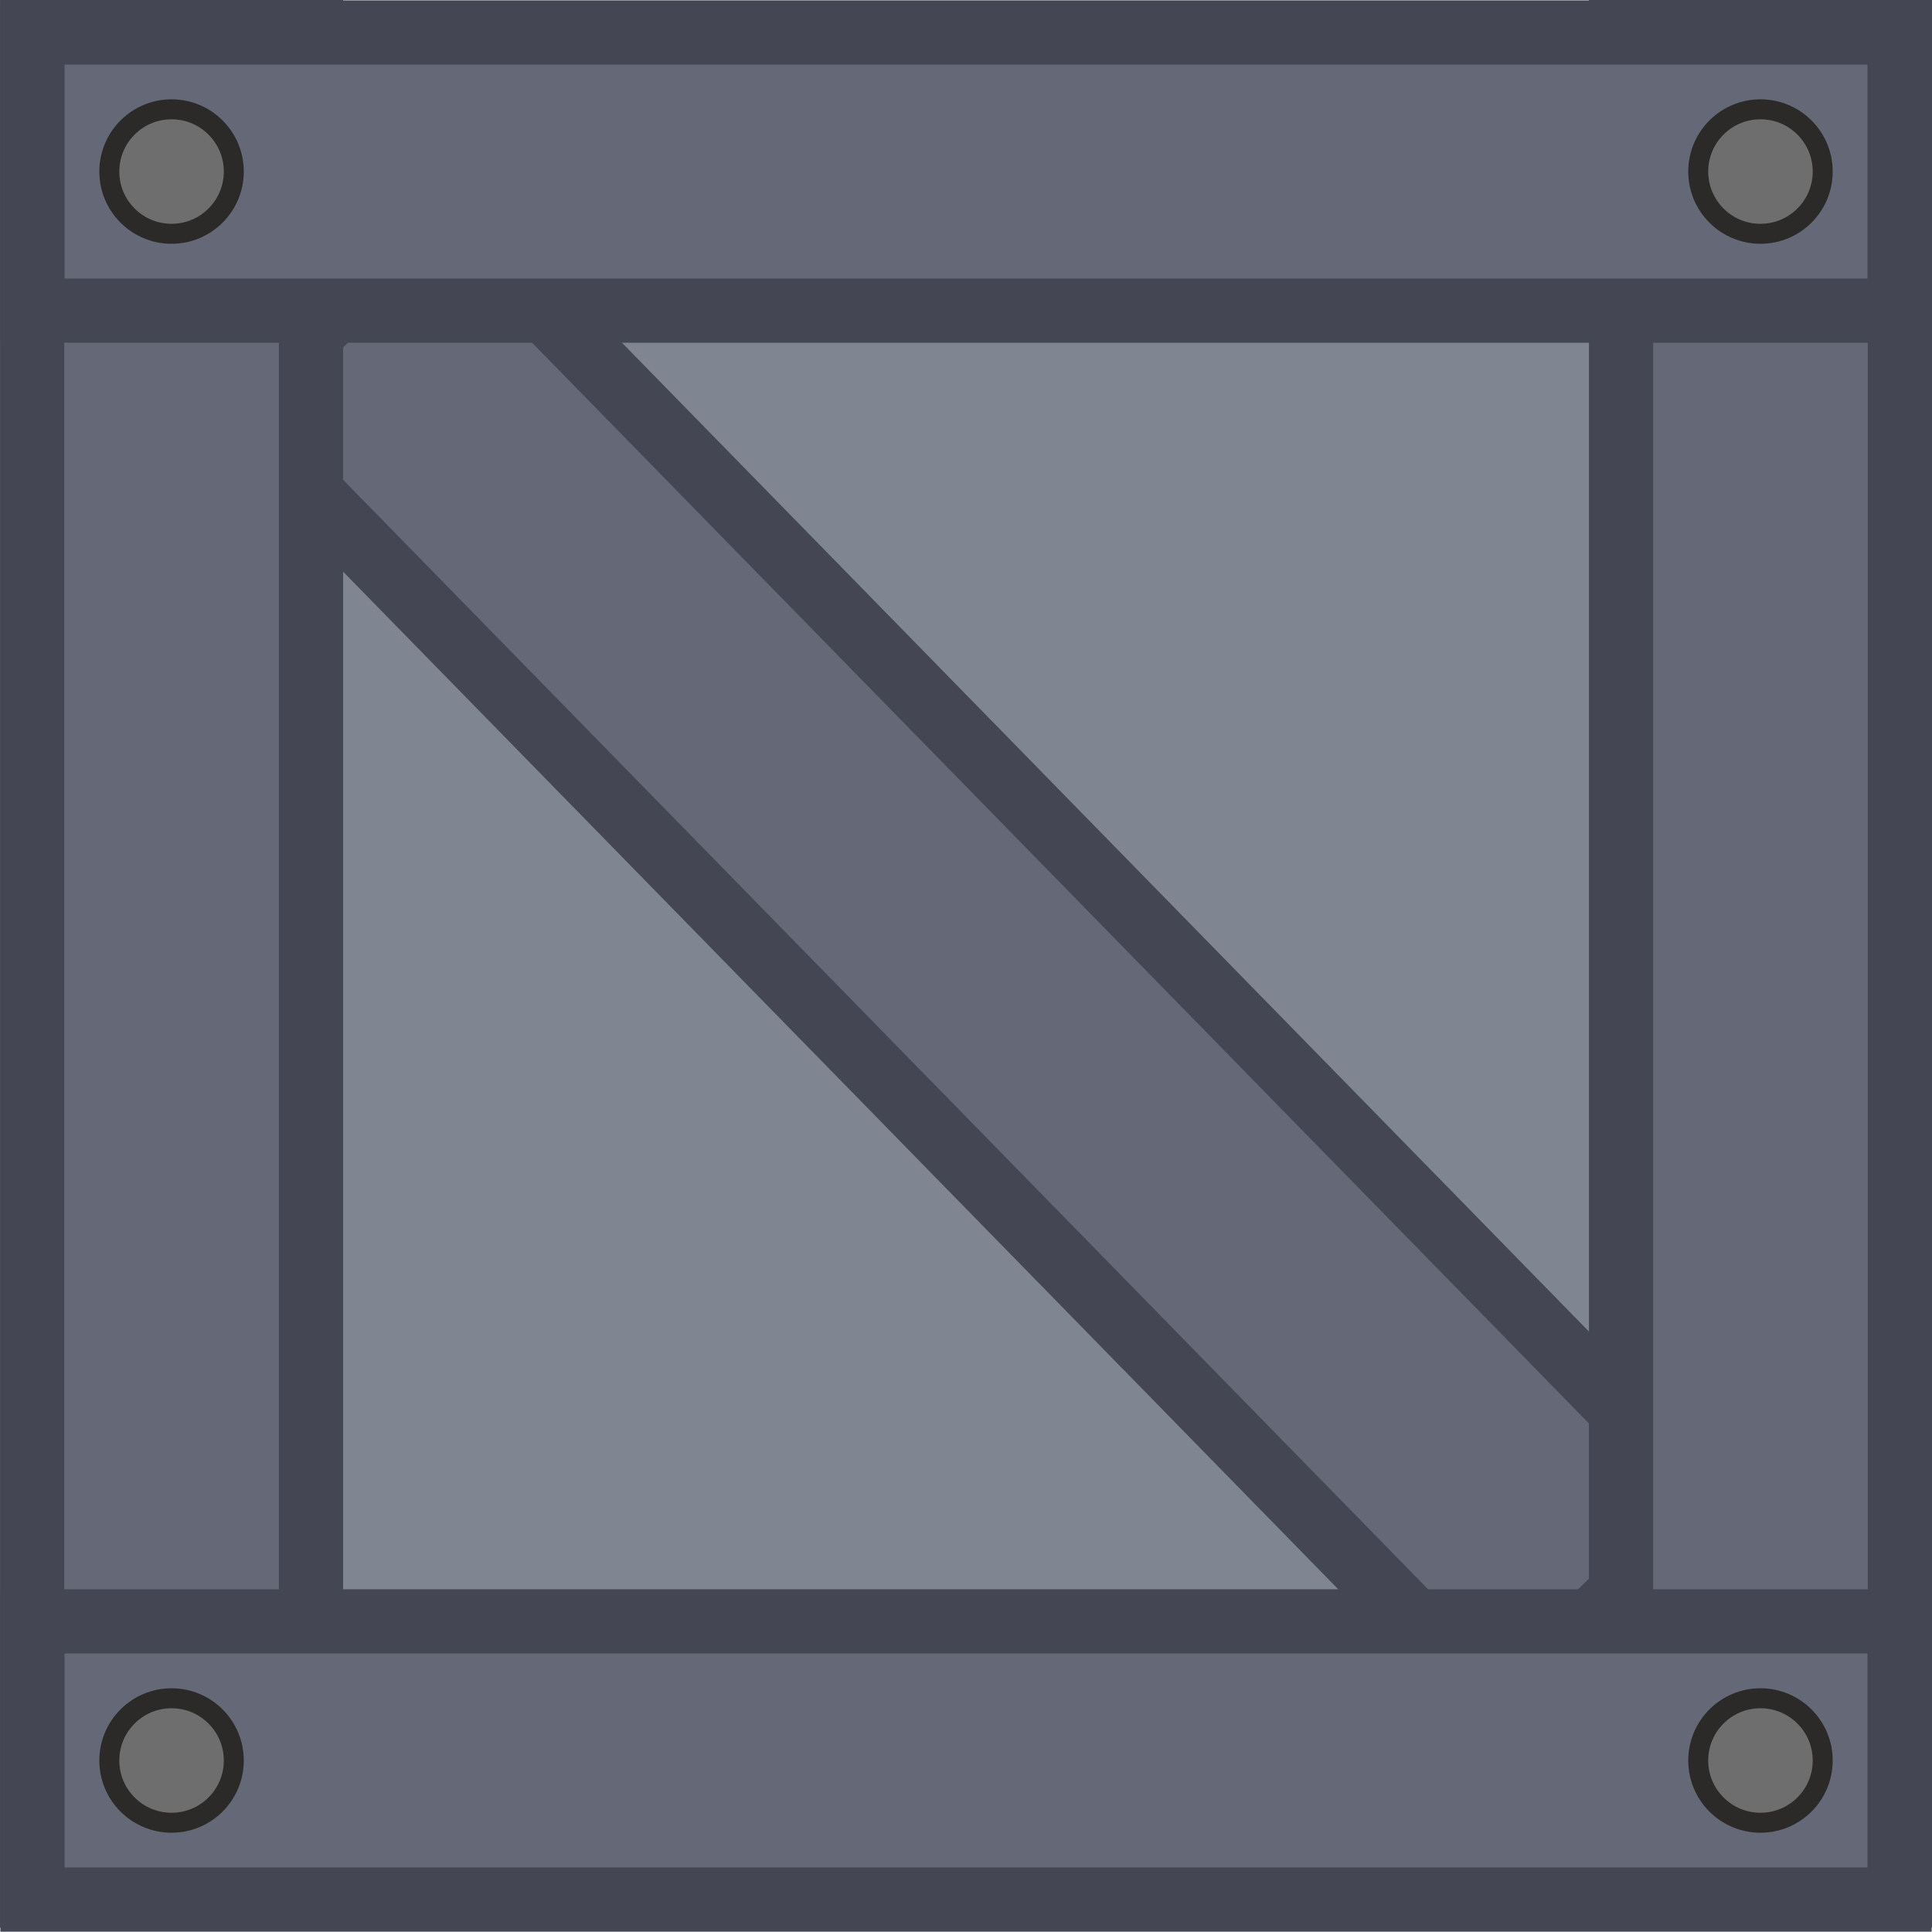
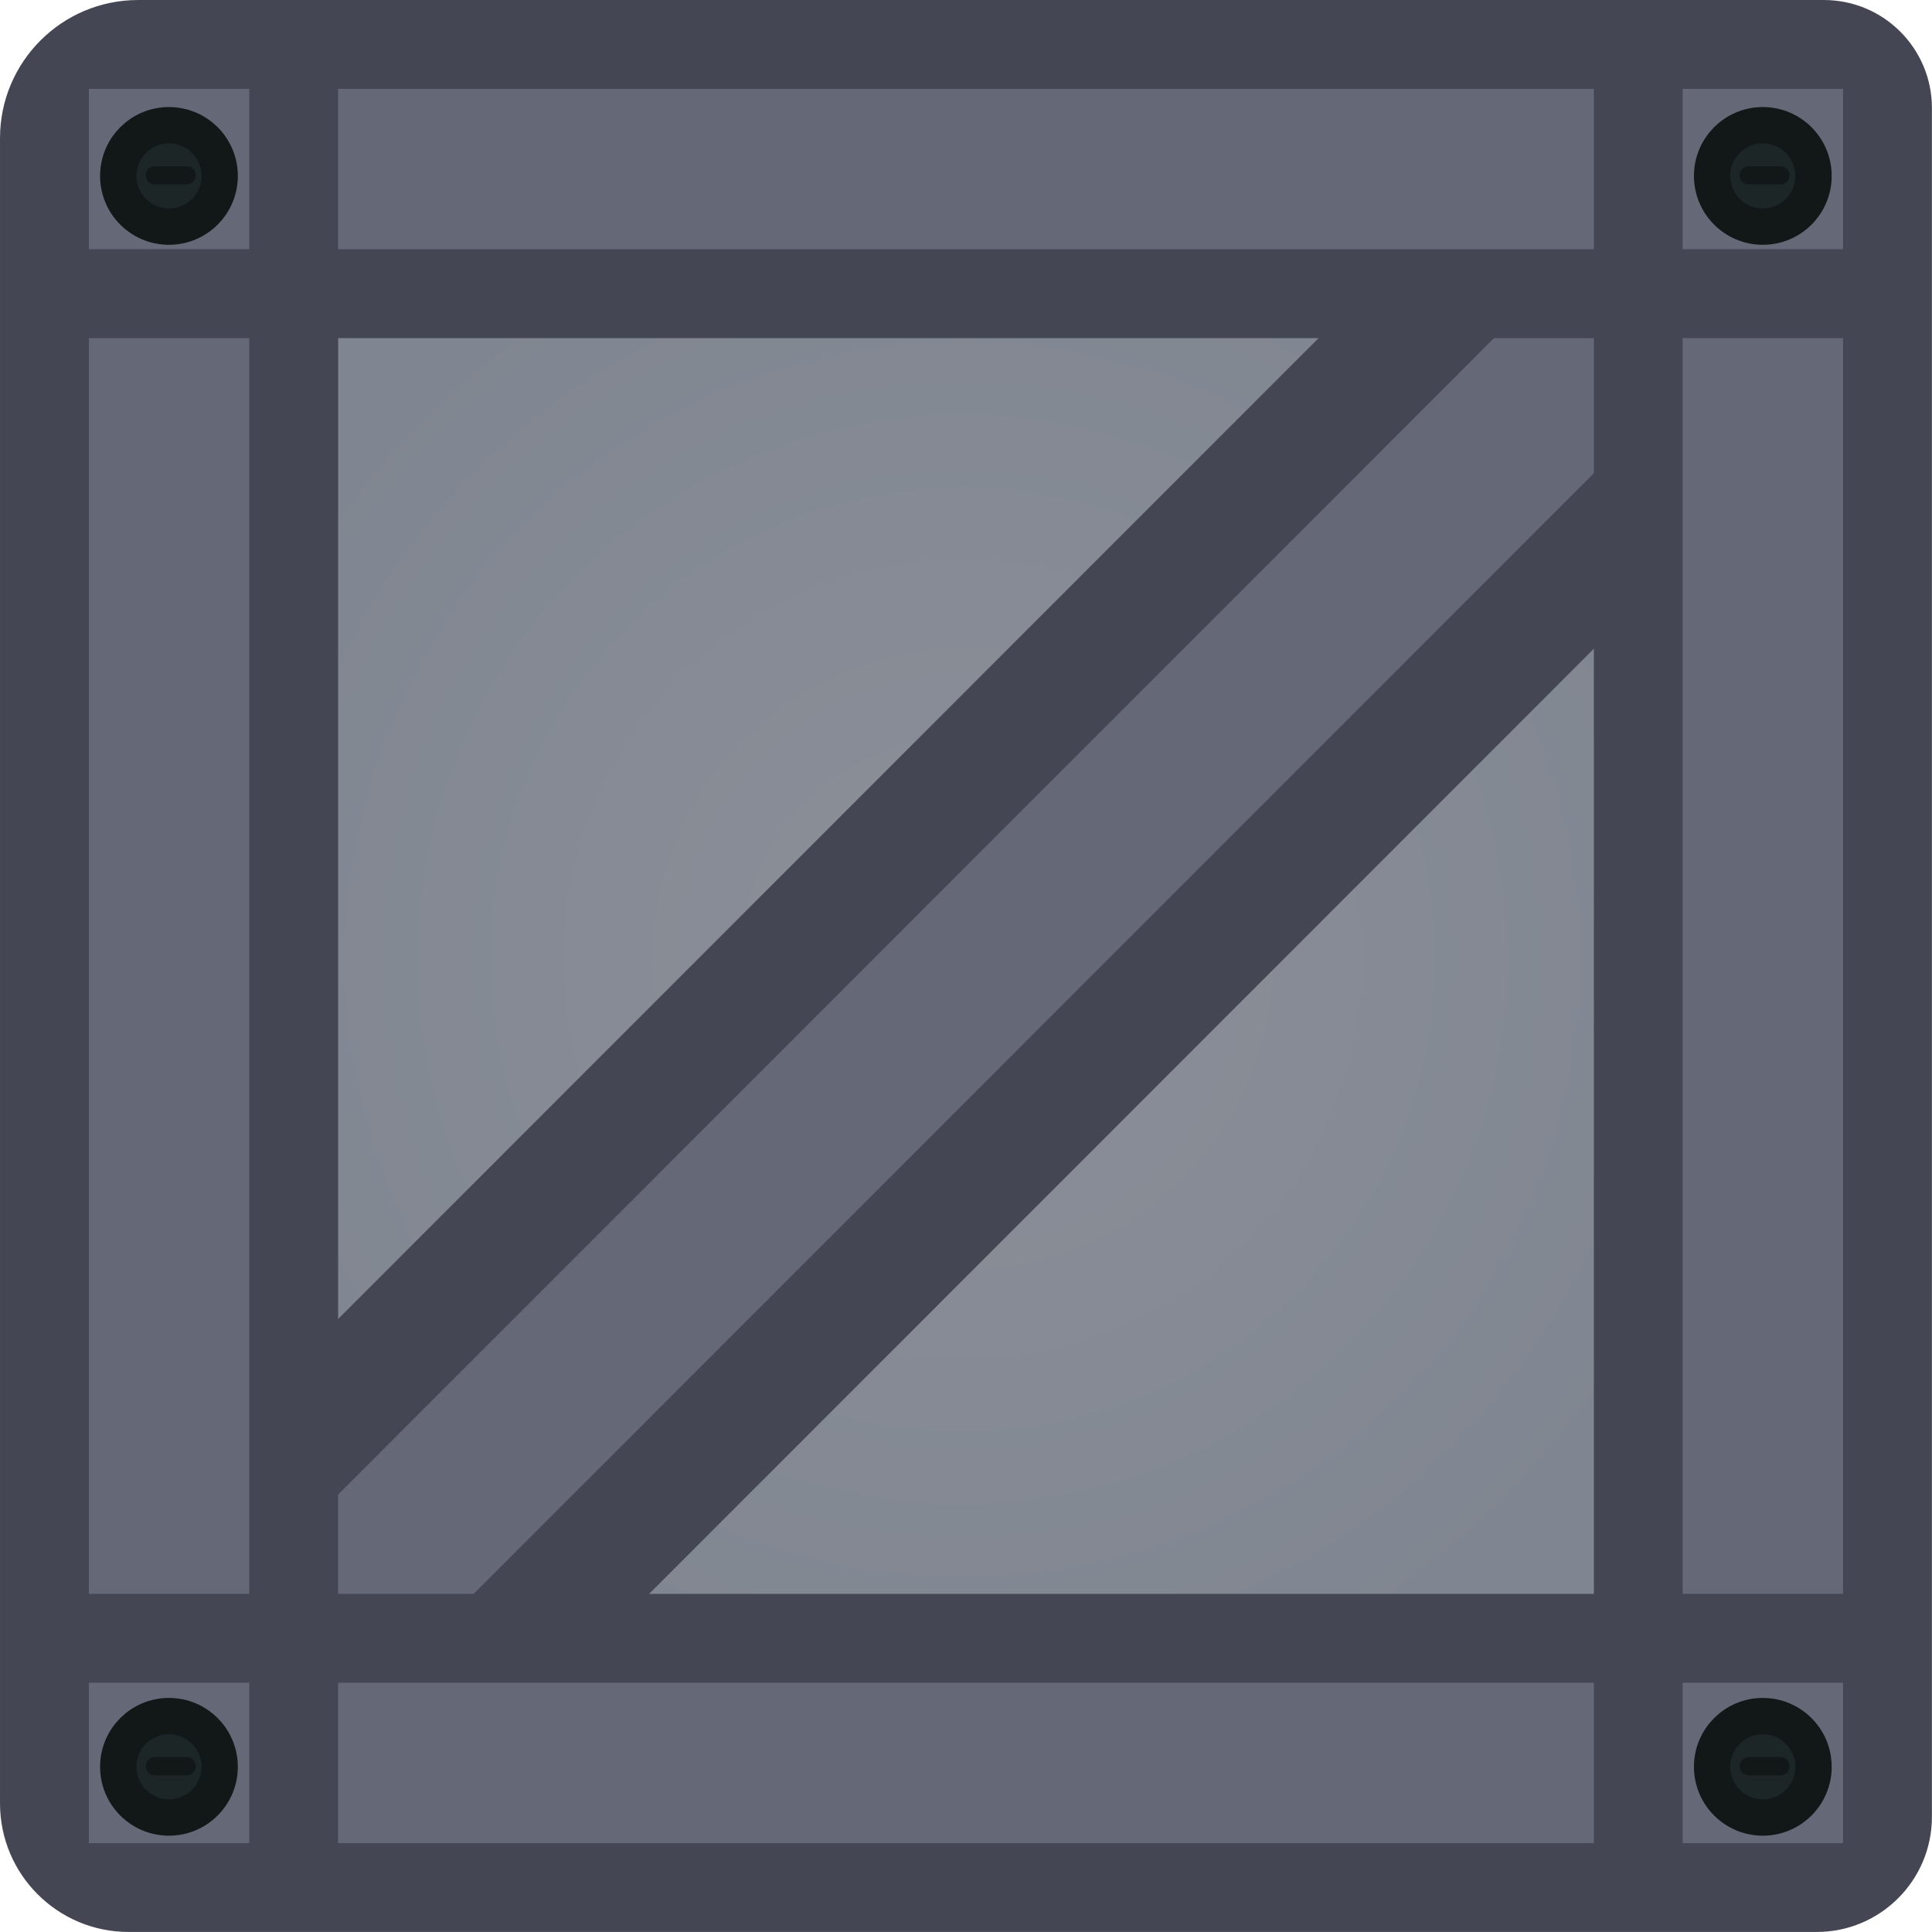
- <svg xmlns="http://www.w3.org/2000/svg" width="37.866mm" height="37.86mm" viewBox="0 0 37.866 37.86" version="1.1" id="svg5">
-   <defs id="defs2" />
-   <g id="layer1" transform="matrix(0.7706048,0,0,0.7706048,-11.83314,-4.601894)">
-     <rect style="fill:#808691;fill-opacity:1;stroke:#4f2f04;stroke-width:1.68;stroke-dasharray:none;stroke-opacity:1" id="rect1" width="47.305" height="47.305" x="16.273" y="6.889" />
-     <g id="path1">
-       <path style="fill:#656877;fill-opacity:1;stroke:#444753;stroke-width:1.634;stroke-dasharray:none;stroke-opacity:1" d="m 26.611,11.191 -5.367,5.25 32.285,33.014 5.367,-5.25 z" id="path3" />
+ <svg xmlns="http://www.w3.org/2000/svg" xmlns:xlink="http://www.w3.org/1999/xlink" width="40mm" height="40.001mm" viewBox="0 0 40 40.001" version="1.1" id="svg5" xml:space="preserve">
+   <defs id="defs2">
+     <linearGradient id="linearGradient8">
+       <stop style="stop-color:#8b8f98;stop-opacity:1;" offset="0" id="stop15" />
+       <stop style="stop-color:#808691;stop-opacity:1;" offset="1" id="stop16" />
+     </linearGradient>
+     <linearGradient x1="240.325" y1="183.09" x2="240.325" y2="203.09" gradientUnits="userSpaceOnUse" id="color-1">
+       <stop offset="0" stop-color="#ffffff" stop-opacity="0.251" id="stop1" />
+       <stop offset="1" stop-color="#ffffff" stop-opacity="0.102" id="stop2" />
+     </linearGradient>
+     <linearGradient x1="240.325" y1="183.09" x2="240.325" y2="203.09" gradientUnits="userSpaceOnUse" id="color-3">
+       <stop offset="0" stop-color="#000000" stop-opacity="0.8" id="stop5" />
+       <stop offset="1" stop-color="#000000" stop-opacity="0.502" id="stop6" />
+     </linearGradient>
+     <linearGradient x1="240" y1="156.304" x2="240" y2="203.696" gradientUnits="userSpaceOnUse" id="color-4">
+       <stop offset="0" stop-color="#074cb3" id="stop7" />
+       <stop offset="1" stop-color="#003d99" id="stop8" />
+     </linearGradient>
+     <linearGradient x1="235.169" y1="156.849" x2="235.169" y2="204.241" gradientUnits="userSpaceOnUse" id="color-5">
+       <stop offset="0" stop-color="#b3b3b3" id="stop9" />
+       <stop offset="1" stop-color="#e6e6e6" id="stop10" />
+     </linearGradient>
+     <linearGradient x1="245.366" y1="156.881" x2="245.366" y2="204.273" gradientUnits="userSpaceOnUse" id="color-6">
+       <stop offset="0" stop-color="#b3b3b3" id="stop11" />
+       <stop offset="1" stop-color="#e6e6e6" id="stop12" />
+     </linearGradient>
+     <linearGradient x1="240" y1="150.774" x2="240" y2="184.714" gradientUnits="userSpaceOnUse" id="color-7" gradientTransform="matrix(0.8971819,0,0,0.8971819,21.81132,15.39949)">
+       <stop offset="0" stop-color="#4d3108" id="stop13" />
+       <stop offset="1" stop-color="#331f00" id="stop14" />
+     </linearGradient>
+     <linearGradient x1="240" y1="150.374" x2="240" y2="186.34" gradientUnits="userSpaceOnUse" id="color-6-0">
+       <stop offset="0" stop-color="#261700" id="stop11-9" />
+       <stop offset="1" stop-color="#0d0800" id="stop12-4" />
+     </linearGradient>
+     <radialGradient xlink:href="#linearGradient8" id="radialGradient16" cx="40.189" cy="30.219" fx="40.189" fy="30.219" r="23.652" gradientUnits="userSpaceOnUse" gradientTransform="translate(3.74031,4.231439)" />
+   </defs>
+   <g id="layer1-8" transform="matrix(0.6993727,0,0,0.6993727,-10.79301,-4.230024)" style="display:inline">
+     <rect style="fill:url(#radialGradient16);fill-opacity:1;stroke:none;stroke-width:1.68;stroke-dasharray:none;stroke-opacity:1" id="rect1-8" width="47.305" height="47.305" x="20.377" y="10.999" />
+     <path id="rect13" style="fill:#656877;fill-opacity:1;stroke:#444753;stroke-width:3.674;stroke-dasharray:none;stroke-opacity:1" d="M 20.627,52.512 61.393,11.728 67.467,17.804 26.7,58.588 Z" />
+     <g id="g3" transform="translate(4.68666,4.686663)">
+       <path id="path8" style="baseline-shift:baseline;display:inline;overflow:visible;opacity:1;vector-effect:none;fill:#656877;fill-opacity:1;enable-background:accumulate;stop-color:#000000;stop-opacity:1" d="M 4.794,-12.061 H 7.939 55.124 c 1.169,0 2.117,-0.948 2.117,-2.117 v -3.145 -47.185 c 0,-1.169 -0.948,-2.117 -2.117,-2.117 H 51.979 12.172 4.794 c -1.169,0 -2.117,0.948 -2.117,2.117 v 3.145 39.807 7.379 c 0,1.169 0.948,2.117 2.117,2.117 z m 5.262,-9.495 v -35.573 c 0,-1.169 0.948,-2.117 2.117,-2.117 h 35.573 c 1.169,0 2.117,0.948 2.117,2.117 v 35.573 c 0,1.169 -0.948,2.117 -2.117,2.117 H 12.172 c -1.169,0 -2.117,-0.948 -2.117,-2.117 z" transform="rotate(90)" />
+       <path id="path9" style="baseline-shift:baseline;display:inline;overflow:visible;opacity:1;vector-effect:none;fill:#444753;fill-opacity:1;enable-background:accumulate;stop-color:#000000;stop-opacity:1" d="M 10.746,5.451 V 54.75 c 0,2.102 1.704,3.806 3.806,3.806 h 49.977 c 1.883,0 3.41,-1.527 3.41,-3.41 V 4.559 c 0,-1.766 -1.432,-3.197 -3.197,-3.197 h -49.906 c -2.259,0 -4.09,1.831 -4.09,4.09 z m 2.631,-1.459 h 4.747 v 4.747 h -4.747 z m 7.379,0 H 57.931 V 8.74 H 20.756 Z m 39.804,0 h 4.748 v 4.747 h -4.748 z m -47.183,7.379 h 4.747 v 37.175 h -4.747 z m 7.379,0 H 57.931 V 48.547 H 20.756 Z m 39.804,0 h 4.748 v 37.175 h -4.748 z m -47.183,39.807 h 4.747 v 4.748 h -4.747 z m 7.379,0 H 57.931 v 4.748 H 20.756 Z m 39.804,0 h 4.748 v 4.748 h -4.748 z" />
    </g>
-     <g id="g5" transform="matrix(0.7602368,0,0,0.7602368,9.36421,6.170292)" style="fill:#b6bfc8;fill-opacity:1;stroke:#58687c;stroke-width:2.149;stroke-dasharray:none;stroke-opacity:1">
-       <rect style="fill:#656877;fill-opacity:1;stroke:#444753;stroke-opacity:1" id="rect4" width="62.34" height="9.329" x="0.813" y="-18.285" transform="rotate(90)" />
-       <rect style="fill:#656877;fill-opacity:1;stroke:#444753;stroke-opacity:1" id="rect5" width="62.34" height="9.329" x="0.813" y="-71.442" transform="rotate(90)" />
-       <rect style="fill:#656877;fill-opacity:1;stroke:#444753;stroke-width:2.149;stroke-dasharray:none;stroke-opacity:1" id="rect2" width="62.464" height="9.306" x="8.967" y="0.825" />
-       <rect style="fill:#656877;fill-opacity:1;stroke:#444753;stroke-opacity:1" id="rect3" width="62.464" height="9.306" x="8.967" y="53.983" />
+     <g id="g7-2">
+       <g id="g5-4" transform="matrix(0.2302551,0,0,0.2302551,0.286219,-1.950327)" style="stroke-width:4.673;stroke-dasharray:none">
+         <circle style="fill:#1c2626;fill-opacity:1;stroke:#121818;stroke-width:4.673;stroke-linecap:round;stroke-linejoin:round;stroke-dasharray:none;stroke-opacity:1" id="circle5-5" cx="87.503" cy="57.357" r="6.519" />
+         <path style="fill:#1c2626;fill-opacity:1;stroke:#121818;stroke-width:2.336;stroke-linecap:round;stroke-linejoin:round;stroke-dasharray:none;stroke-opacity:1" d="m 85.69,57.276 h 4.09" id="path5-5" />
+       </g>
+       <g id="g24" transform="matrix(0.2302551,0,0,0.2302551,0.2861605,45.14653)" style="stroke-width:4.673;stroke-dasharray:none">
+         <circle style="fill:#1c2626;fill-opacity:1;stroke:#121818;stroke-width:4.673;stroke-linecap:round;stroke-linejoin:round;stroke-dasharray:none;stroke-opacity:1" id="circle23" cx="87.503" cy="57.357" r="6.519" />
+         <path style="fill:#1c2626;fill-opacity:1;stroke:#121818;stroke-width:2.336;stroke-linecap:round;stroke-linejoin:round;stroke-dasharray:none;stroke-opacity:1" d="m 85.69,57.276 h 4.09" id="path24" />
+       </g>
    </g>
-     <g id="g7">
-       <circle style="fill:#6e6e6e;fill-opacity:1;stroke:#2b2a28;stroke-width:0.508;stroke-dasharray:none;stroke-opacity:1" id="path5" cx="60.131" cy="10.335" r="1.583" />
-       <circle style="fill:#6e6e6e;fill-opacity:1;stroke:#2b2a28;stroke-width:0.508;stroke-dasharray:none;stroke-opacity:1" id="circle5" cx="19.719" cy="10.335" r="1.583" />
-       <circle style="fill:#6e6e6e;fill-opacity:1;stroke:#2b2a28;stroke-width:0.508;stroke-dasharray:none;stroke-opacity:1" id="circle6" cx="60.131" cy="50.748" r="1.583" />
-       <circle style="fill:#6e6e6e;fill-opacity:1;stroke:#2b2a28;stroke-width:0.508;stroke-dasharray:none;stroke-opacity:1" id="circle7" cx="19.719" cy="50.748" r="1.583" />
+     <g id="g27" transform="translate(47.18514)">
+       <g id="g25" transform="matrix(0.2302551,0,0,0.2302551,0.286219,-1.950327)" style="stroke-width:4.673;stroke-dasharray:none">
+         <circle style="fill:#1c2626;fill-opacity:1;stroke:#121818;stroke-width:4.673;stroke-linecap:round;stroke-linejoin:round;stroke-dasharray:none;stroke-opacity:1" id="circle24" cx="87.503" cy="57.357" r="6.519" />
+         <path style="fill:#1c2626;fill-opacity:1;stroke:#121818;stroke-width:2.336;stroke-linecap:round;stroke-linejoin:round;stroke-dasharray:none;stroke-opacity:1" d="m 85.69,57.276 h 4.09" id="path25" />
+       </g>
+       <g id="g26" transform="matrix(0.2302551,0,0,0.2302551,0.2861605,45.14653)" style="stroke-width:4.673;stroke-dasharray:none">
+         <circle style="fill:#1c2626;fill-opacity:1;stroke:#121818;stroke-width:4.673;stroke-linecap:round;stroke-linejoin:round;stroke-dasharray:none;stroke-opacity:1" id="circle25" cx="87.503" cy="57.357" r="6.519" />
+         <path style="fill:#1c2626;fill-opacity:1;stroke:#121818;stroke-width:2.336;stroke-linecap:round;stroke-linejoin:round;stroke-dasharray:none;stroke-opacity:1" d="m 85.69,57.276 h 4.09" id="path26" />
+       </g>
    </g>
  </g>
</svg>
